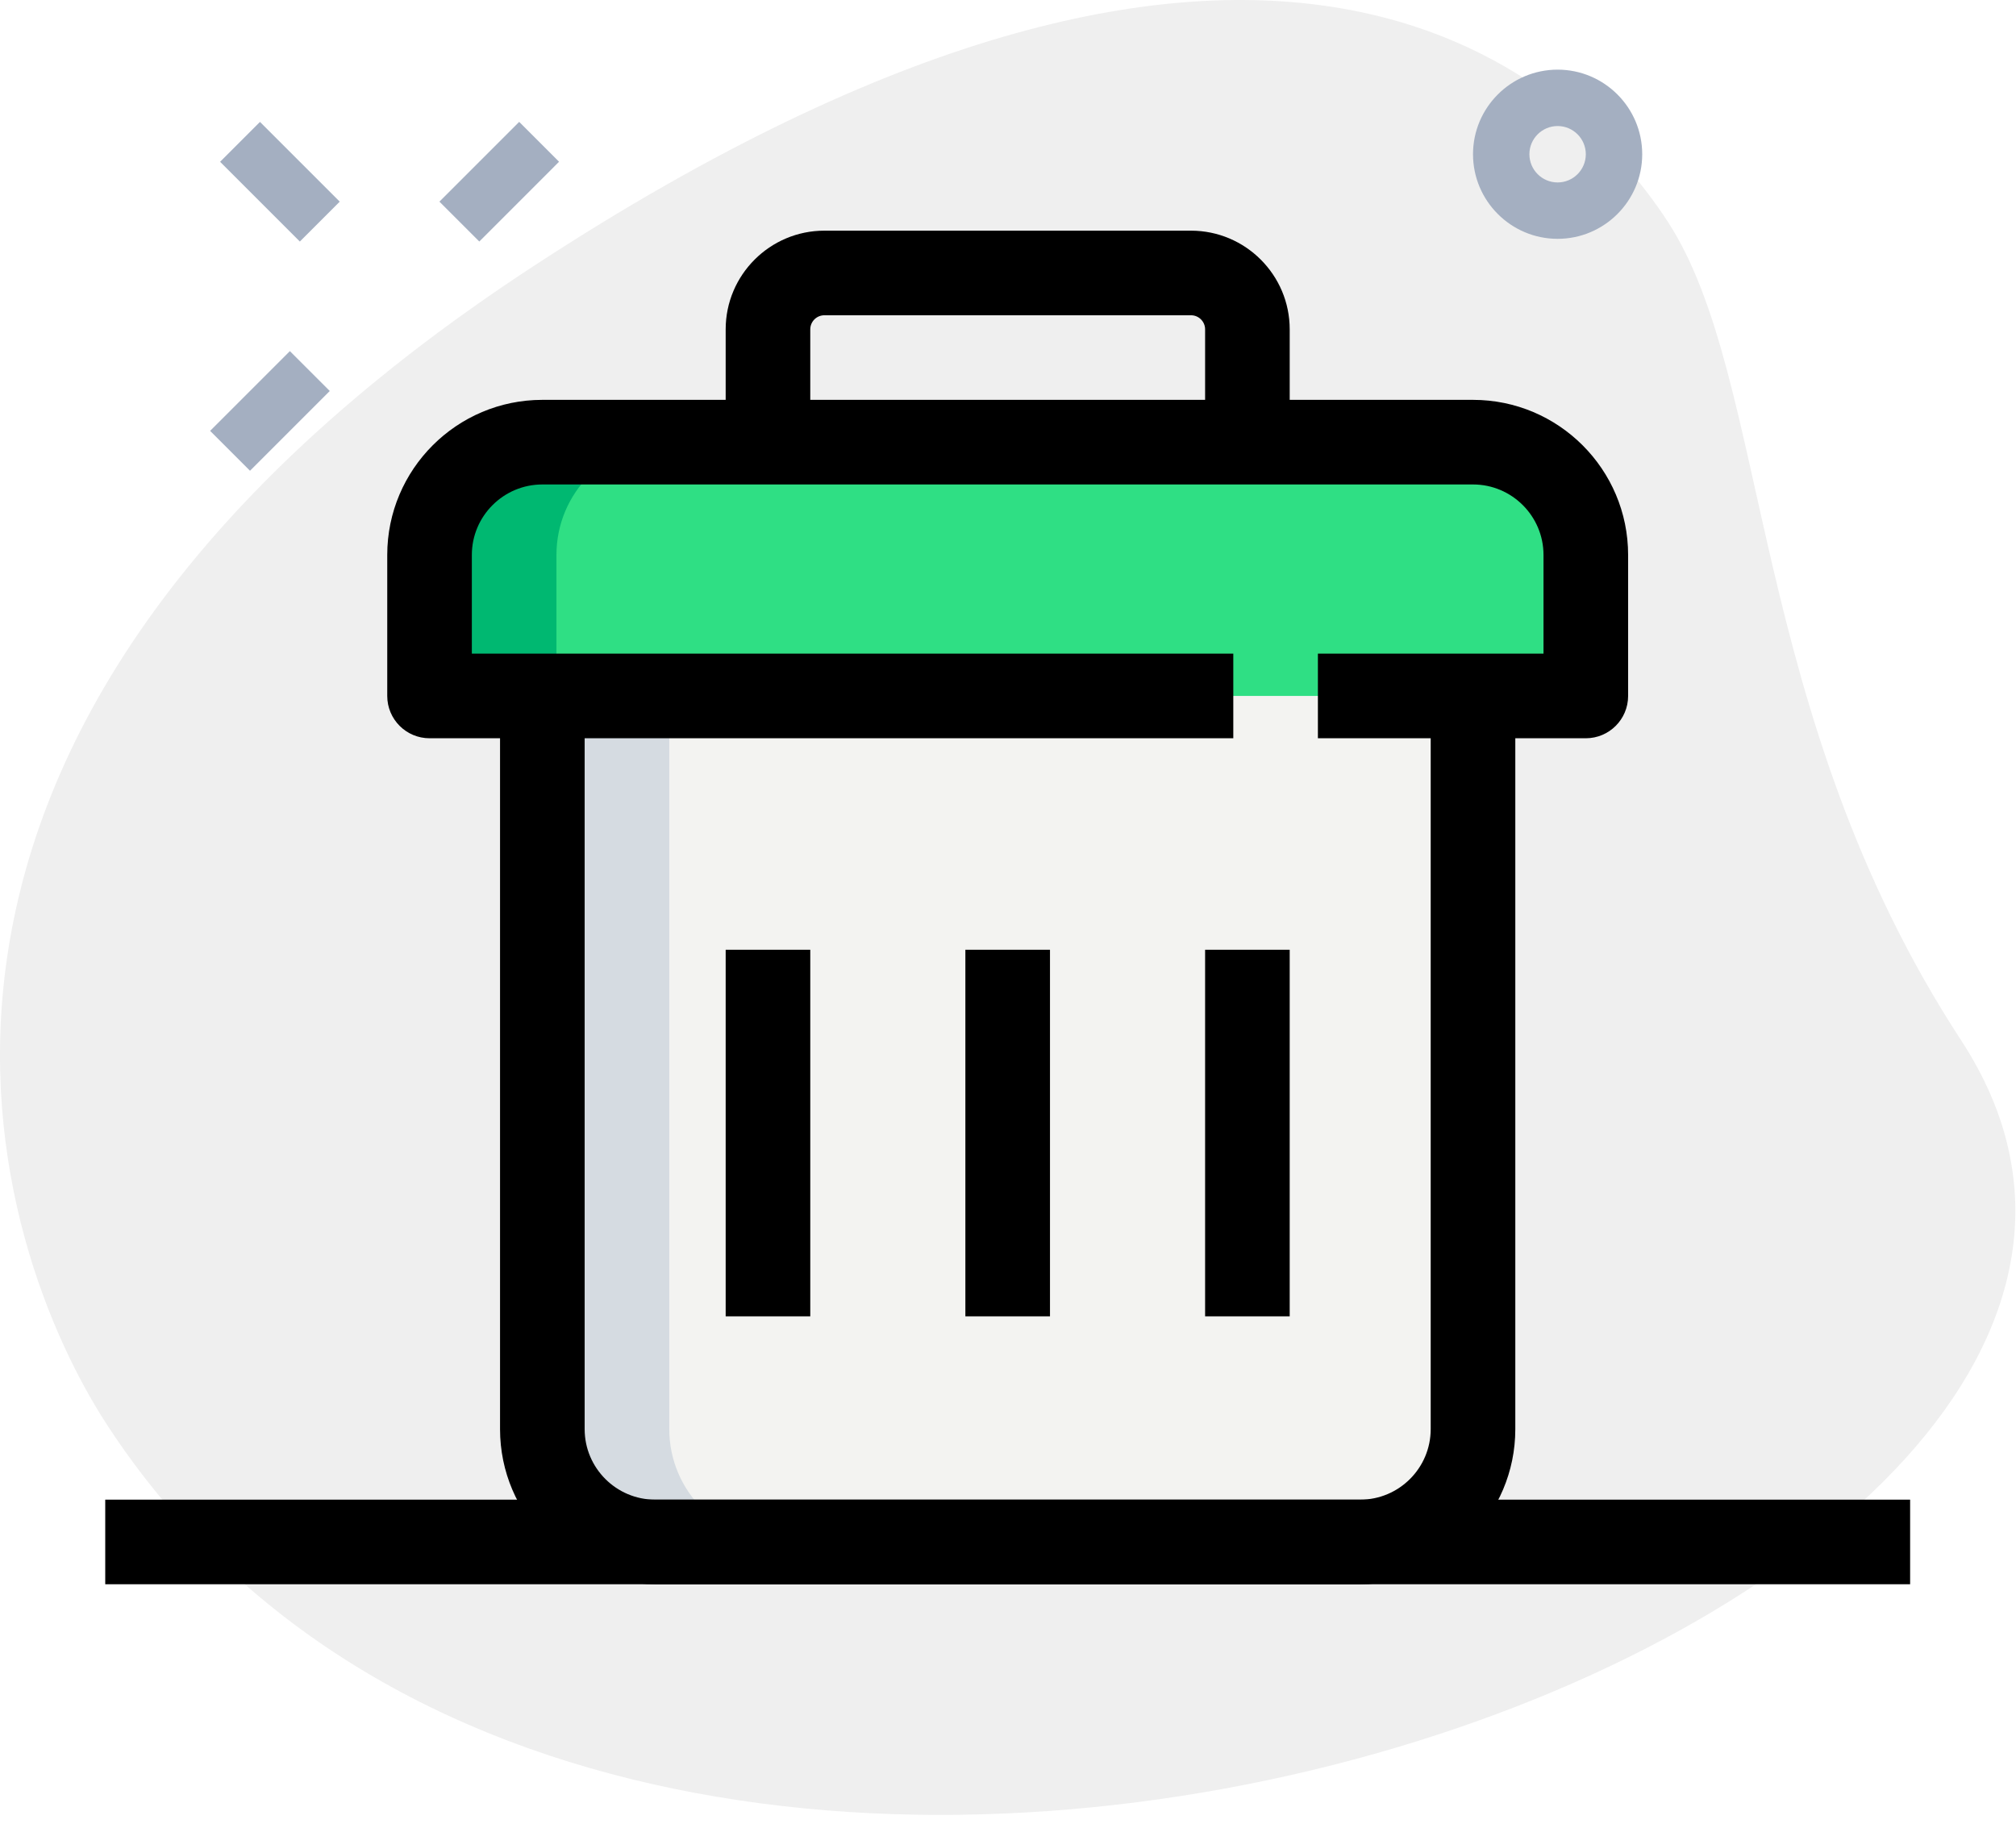
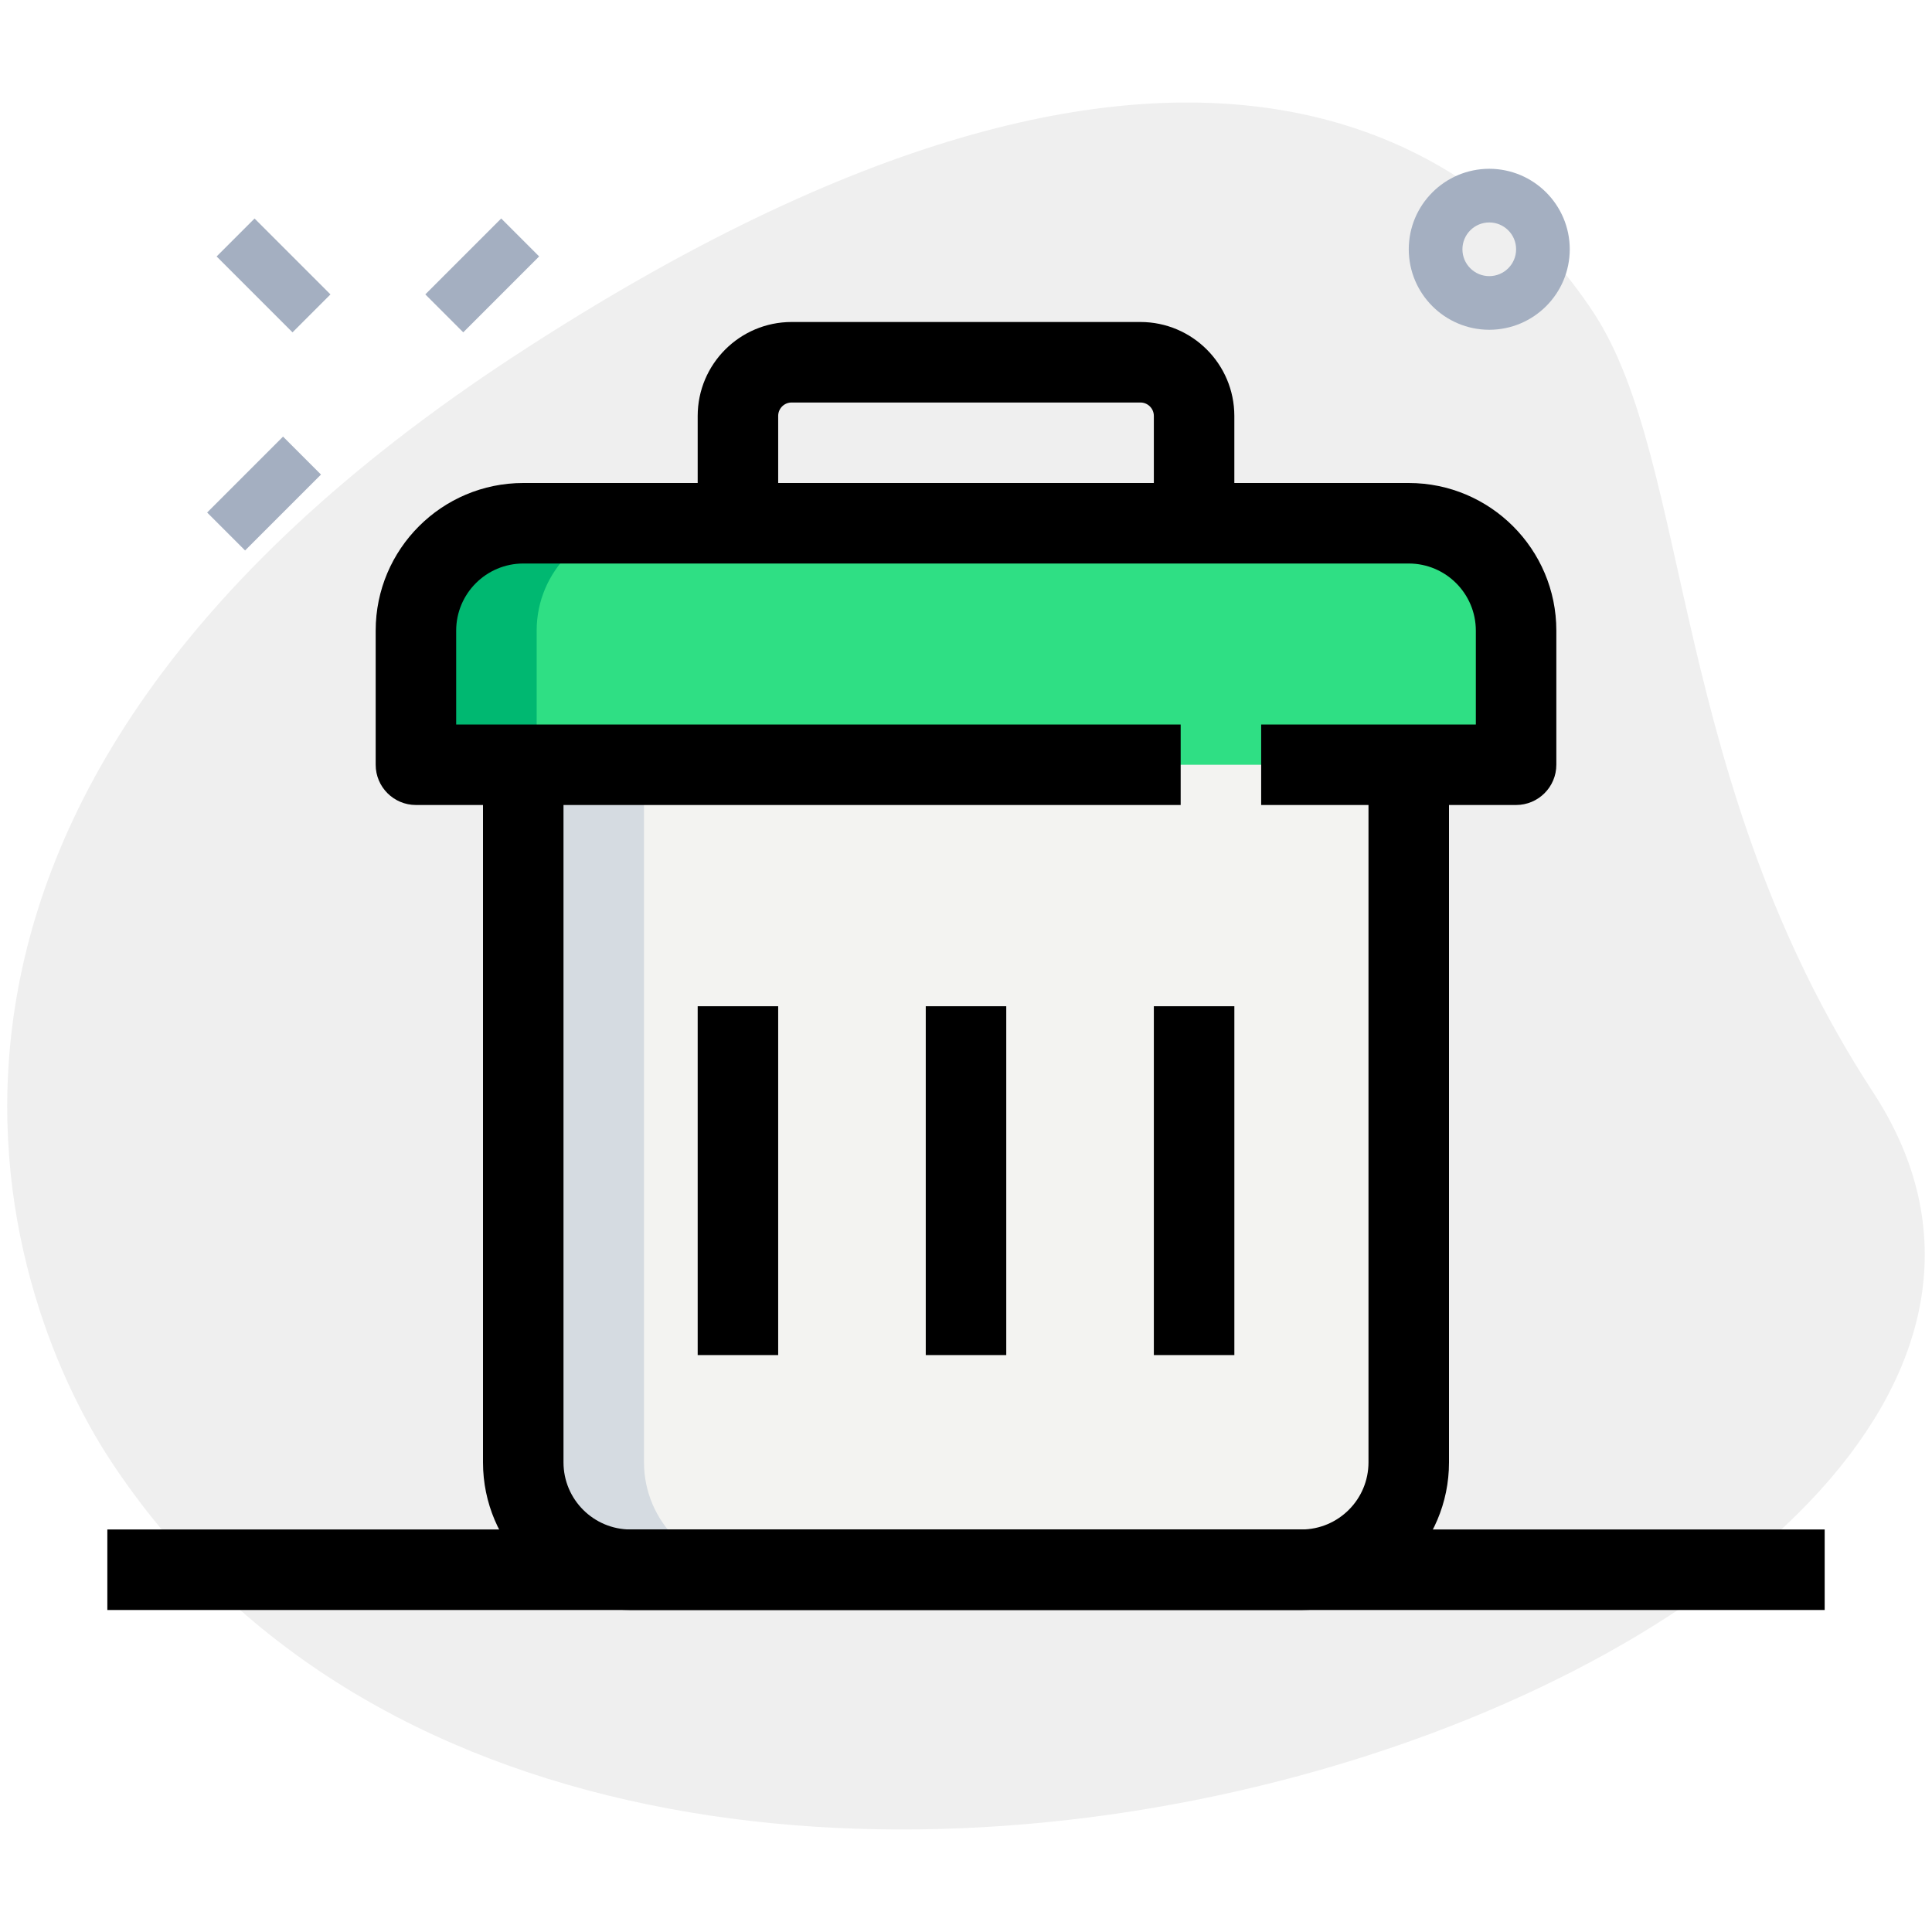
- <svg xmlns="http://www.w3.org/2000/svg" width="139" height="126" viewBox="0 0 139 126" fill="none">
-   <path d="M135.215 71.73C120.507 49.209 122.071 26.125 114.981 15.271C107.892 4.417 86.763 -14.296 36.842 18.312C-13.08 50.92 -0.383 86.367 7.418 98.302C43.927 154.193 161.267 111.614 135.215 71.73V71.73Z" fill="#EFEFEF" />
-   <path d="M37.395 47.988V98.544C37.395 102.821 40.895 106.321 45.172 106.321H93.783C98.061 106.321 101.561 102.821 101.561 98.544V47.988H37.395Z" fill="#F3F3F1" />
-   <path d="M109.338 47.988H29.616V38.266C29.616 33.969 33.097 30.488 37.394 30.488H101.561C105.858 30.488 109.338 33.969 109.338 38.266V47.988Z" fill="#2FDF84" />
-   <path d="M46.145 98.544V47.988H37.395V98.544C37.395 102.821 40.895 106.321 45.172 106.321H53.922C49.645 106.321 46.145 102.821 46.145 98.544Z" fill="#D5DBE1" />
-   <path d="M46.144 30.488H37.394C33.097 30.488 29.616 33.969 29.616 38.266V47.988H38.366V38.266C38.366 33.969 41.847 30.488 46.144 30.488Z" fill="#00B871" />
-   <path d="M15.175 11.156L17.925 8.406L23.424 13.905L20.674 16.655L15.175 11.156Z" fill="#A4AFC1" />
-   <path d="M14.487 29.71L19.987 24.21L22.737 26.96L17.237 32.46L14.487 29.71Z" fill="#A4AFC1" />
-   <path d="M30.297 13.903L35.797 8.403L38.546 11.153L33.047 16.653L30.297 13.903Z" fill="#A4AFC1" />
-   <path d="M107.395 16.468C104.179 16.468 101.562 13.851 101.562 10.635C101.562 7.419 104.179 4.802 107.395 4.802C110.611 4.802 113.228 7.419 113.228 10.635C113.228 13.851 110.611 16.468 107.395 16.468ZM107.395 8.691C106.322 8.691 105.45 9.562 105.45 10.635C105.45 11.709 106.322 12.58 107.395 12.58C108.468 12.58 109.339 11.709 109.339 10.635C109.339 9.562 108.468 8.691 107.395 8.691Z" fill="#A4AFC1" />
-   <path d="M93.783 109.238H45.172C39.273 109.238 34.477 104.443 34.477 98.544V47.988H40.311V98.544C40.311 101.223 42.492 103.405 45.172 103.405H93.783C96.463 103.405 98.644 101.223 98.644 98.544V47.988H104.478V98.544C104.478 104.443 99.683 109.238 93.783 109.238Z" fill="black" />
-   <path d="M109.339 50.905H90.867V45.071H106.422V38.266C106.422 35.586 104.241 33.405 101.561 33.405H37.395C34.715 33.405 32.533 35.586 32.533 38.266V45.071H85.034V50.905H29.617C28.007 50.905 26.7 49.598 26.7 47.988V38.266C26.7 32.366 31.495 27.571 37.395 27.571H101.561C107.461 27.571 112.256 32.366 112.256 38.266V47.988C112.256 49.598 110.949 50.905 109.339 50.905Z" fill="black" />
-   <path d="M88.923 30.488H83.09V22.71C83.09 22.174 82.654 21.738 82.118 21.738H56.84C56.303 21.738 55.867 22.174 55.867 22.71V30.488H50.034V22.71C50.034 18.957 53.087 15.905 56.84 15.905H82.118C85.87 15.905 88.923 18.957 88.923 22.71V30.488Z" fill="black" />
-   <path d="M66.561 65.488H72.395V90.766H66.561V65.488Z" fill="black" />
-   <path d="M50.034 65.488H55.867V90.766H50.034V65.488Z" fill="black" />
-   <path d="M83.09 65.488H88.923V90.766H83.09V65.488Z" fill="black" />
-   <path d="M7.256 103.405H131.7V109.238H7.256V103.405Z" fill="black" />
+ <svg xmlns="http://www.w3.org/2000/svg" width="140" height="140" fill="none">
+   <path d="M135.737 79.158c-14.707-22.52-13.144-45.605-20.233-56.459-7.09-10.854-28.218-29.567-78.14 3.041C-12.557 58.35.14 93.796 7.941 105.731c36.509 55.891 153.848 13.312 127.796-26.573z" fill="#EFEFEF" />
+   <path d="M37.917 55.417v50.555c0 4.278 3.5 7.778 7.778 7.778h48.61c4.279 0 7.779-3.5 7.779-7.778V55.417H37.917z" fill="#F3F3F1" />
+   <path d="M109.861 55.417H30.139v-9.723a7.776 7.776 0 017.777-7.777h64.167a7.776 7.776 0 017.778 7.777v9.723z" fill="#2FDF84" />
+   <path d="M46.667 105.972V55.417h-8.75v50.555c0 4.278 3.5 7.778 7.778 7.778h8.75c-4.278 0-7.778-3.5-7.778-7.778z" fill="#D5DBE1" />
+   <path d="M46.666 37.917h-8.75a7.776 7.776 0 00-7.777 7.777v9.723h8.75v-9.723a7.776 7.776 0 017.777-7.777z" fill="#00B871" />
+   <path d="M15.697 18.584l2.75-2.75 5.5 5.5-2.75 2.75-5.5-5.5zM15.01 37.139l5.5-5.5 2.75 2.75-5.5 5.5-2.75-2.75zM30.82 21.332l5.5-5.5 2.749 2.75-5.5 5.5-2.75-2.75zM107.917 23.897a5.84 5.84 0 01-5.833-5.833 5.84 5.84 0 015.833-5.833 5.841 5.841 0 015.834 5.833 5.841 5.841 0 01-5.834 5.833zm0-7.777a1.945 1.945 0 10.002 3.89 1.945 1.945 0 00-.002-3.89z" fill="#A4AFC1" />
+   <path d="M94.306 116.667H45.694c-5.899 0-10.694-4.795-10.694-10.695V55.417h5.833v50.555a4.867 4.867 0 004.861 4.861h48.612a4.867 4.867 0 004.86-4.861V55.417H105v50.555c0 5.9-4.795 10.695-10.694 10.695z" fill="#000" />
+   <path d="M109.862 58.333H91.389V52.5h15.556v-6.806a4.868 4.868 0 00-4.861-4.86H37.917a4.868 4.868 0 00-4.861 4.86V52.5h52.5v5.833H30.139a2.918 2.918 0 01-2.916-2.916v-9.723C27.223 39.795 32.018 35 37.917 35h64.167c5.899 0 10.694 4.795 10.694 10.694v9.723a2.917 2.917 0 01-2.916 2.916z" fill="#000" />
+   <path d="M89.445 37.917h-5.833v-7.778a.973.973 0 00-.972-.972H57.362a.973.973 0 00-.972.972v7.778h-5.833v-7.778a6.813 6.813 0 016.805-6.806H82.64a6.813 6.813 0 016.805 6.806v7.778zM67.084 72.917h5.833v25.278h-5.833V72.917zM50.557 72.917h5.833v25.278h-5.833V72.917zM83.612 72.917h5.834v25.278h-5.834V72.917zM7.778 110.833h124.445v5.834H7.778v-5.834z" fill="#000" />
</svg>
